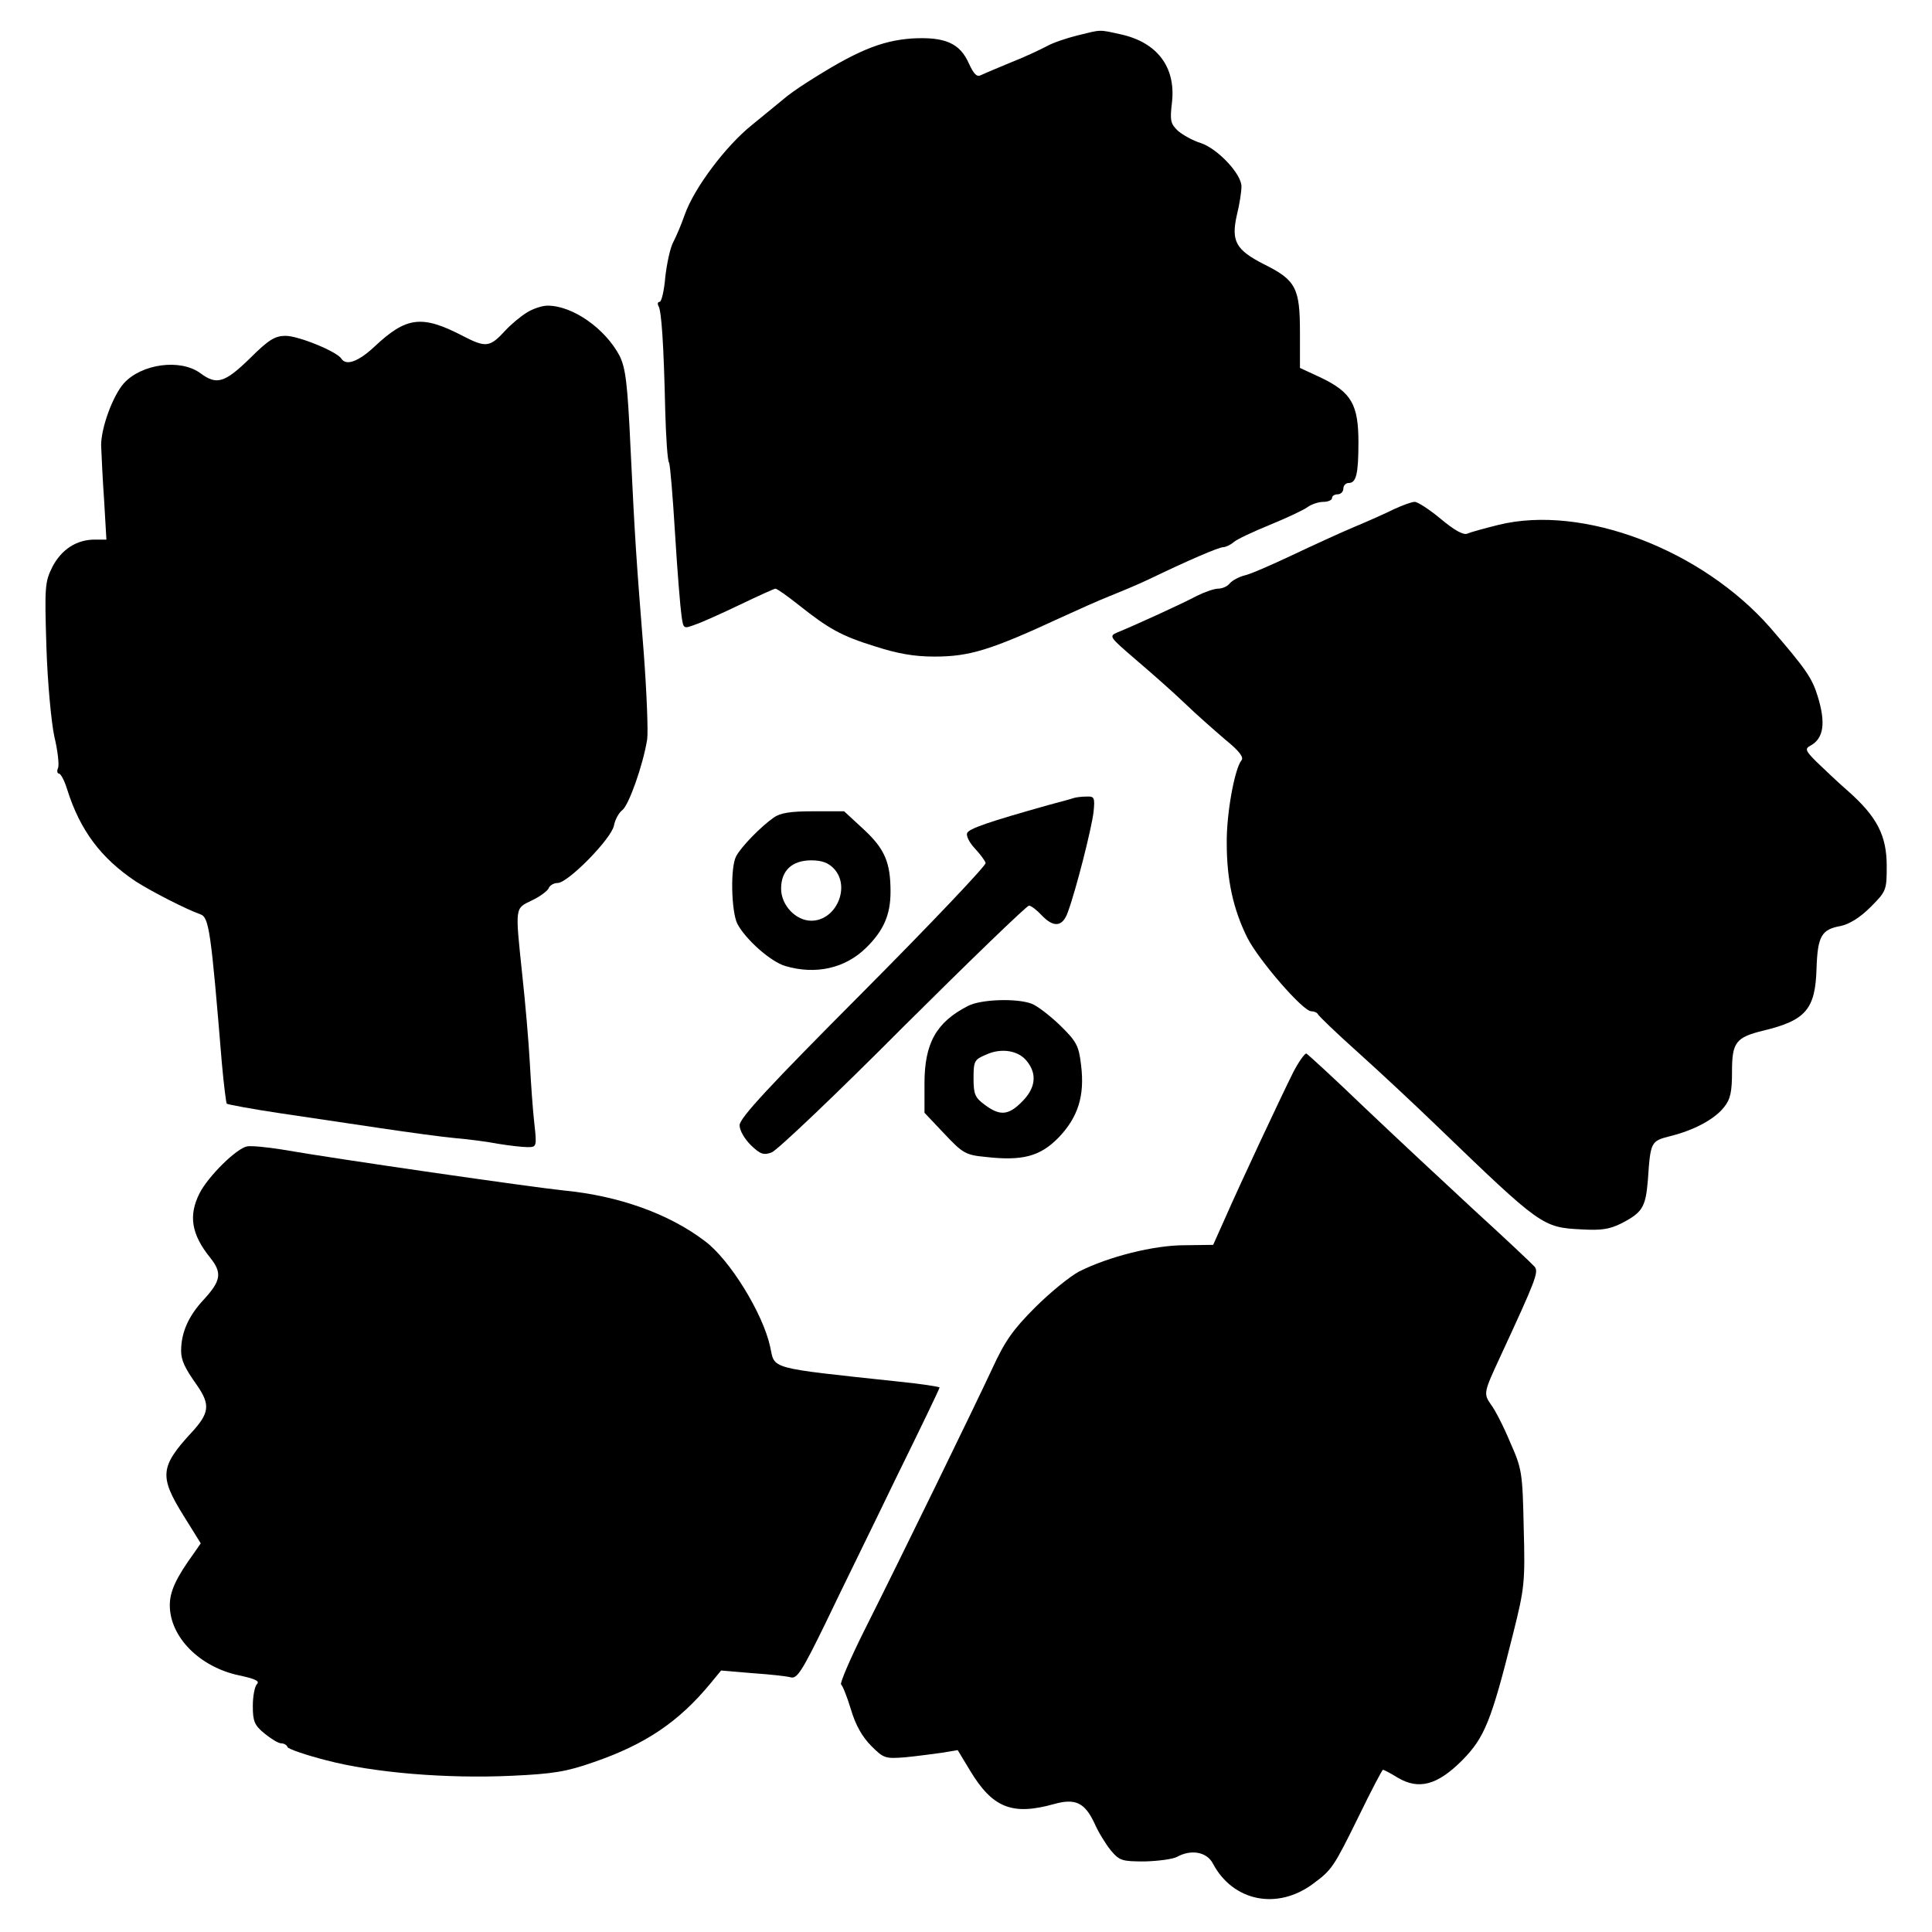
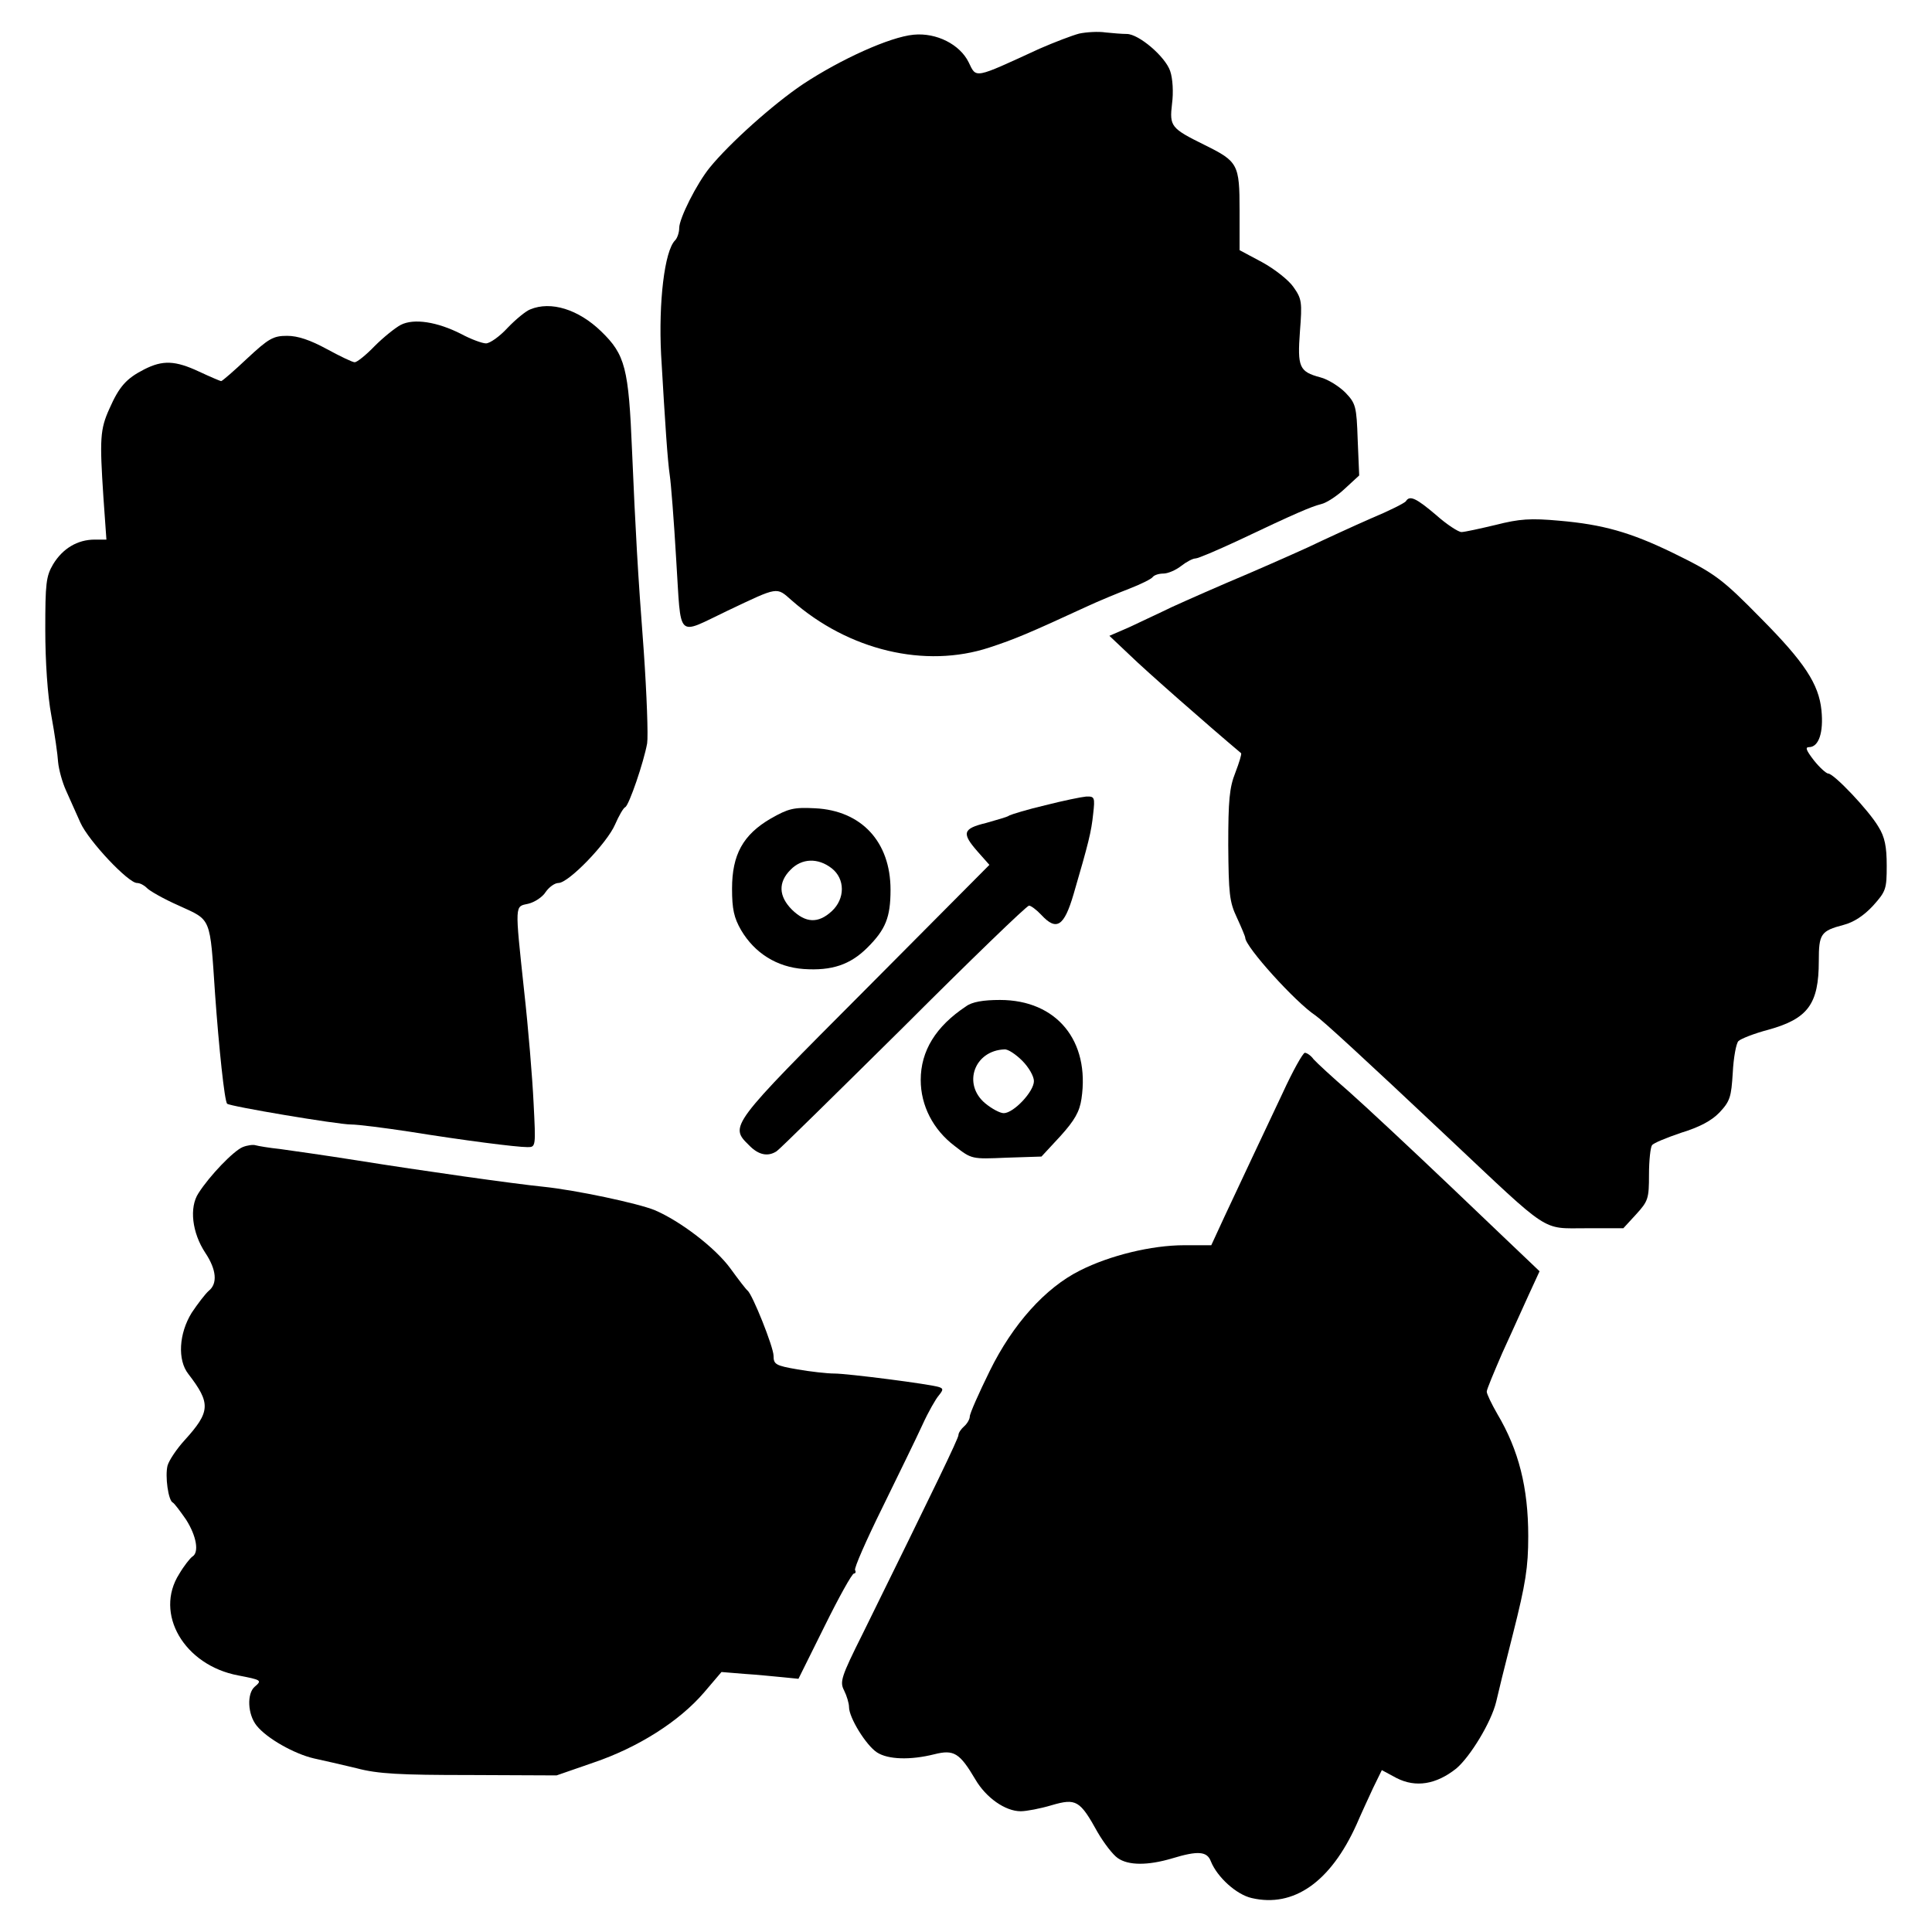
<svg xmlns="http://www.w3.org/2000/svg" version="1.0" width="512pt" height="512pt" viewBox="0 0 512 512" preserveAspectRatio="xMidYMid meet">
  <g transform="translate(0,512) scale(0.1,-0.1)" fill="#000000" stroke="none">
-     <path d="M2855 5026 c-28 -7 -64 -19 -80 -28 -17 -9 -59 -29 -95 -43 -36 -15 -72 -30 -80 -34 -11 -6 -19 2 -32 30 -24 55 -64 72 -152 67 -82 -6 -149 -34 -280 -118 -22 -14 -49 -33 -60 -43 -12 -10 -49 -40 -83 -68 -70 -56 -153 -167 -178 -237 -9 -26 -23 -59 -31 -74 -8 -15 -17 -57 -21 -93 -3 -36 -10 -65 -15 -65 -5 0 -6 -5 -3 -11 8 -12 14 -101 18 -280 2 -69 6 -130 10 -135 3 -5 10 -90 16 -189 6 -99 14 -196 17 -216 5 -36 5 -36 37 -24 18 6 71 30 119 53 48 23 90 42 93 42 4 0 31 -19 60 -42 82 -65 114 -83 204 -111 59 -19 103 -27 157 -27 94 0 149 17 339 105 39 18 95 43 125 55 30 12 78 32 105 45 104 50 185 85 197 85 6 0 19 6 27 13 9 8 52 28 96 46 44 18 89 39 100 47 11 8 30 14 42 14 13 0 23 5 23 10 0 6 7 10 15 10 8 0 15 7 15 15 0 8 6 15 14 15 20 0 26 23 26 108 0 100 -19 132 -97 170 l-58 27 0 95 c0 117 -11 138 -96 180 -74 38 -87 61 -71 131 7 28 12 61 12 75 0 33 -63 100 -108 115 -20 6 -47 21 -60 32 -20 19 -22 27 -16 77 10 93 -40 158 -136 179 -59 13 -50 13 -115 -3z" />
-     <path d="M1395 4291 c-16 -10 -41 -31 -55 -46 -42 -46 -52 -47 -114 -15 -108 56 -149 51 -234 -29 -42 -39 -74 -51 -87 -32 -11 19 -114 61 -148 61 -28 0 -45 -10 -95 -60 -67 -65 -88 -71 -131 -39 -53 39 -156 25 -203 -27 -29 -33 -60 -117 -60 -164 1 -25 4 -91 8 -147 l6 -103 -31 0 c-48 0 -88 -26 -112 -72 -20 -40 -21 -52 -16 -213 3 -94 13 -200 21 -237 9 -37 13 -74 10 -83 -4 -8 -2 -15 2 -15 5 0 15 -19 22 -42 34 -108 89 -182 182 -244 42 -27 134 -74 171 -87 23 -8 28 -43 57 -395 5 -56 11 -104 13 -107 3 -2 66 -14 140 -25 74 -11 195 -29 269 -40 74 -11 162 -23 195 -26 33 -3 84 -9 114 -15 30 -5 66 -9 79 -9 24 0 25 1 18 63 -4 34 -9 107 -12 162 -3 55 -12 159 -20 232 -19 182 -20 175 26 197 21 10 41 25 44 32 3 8 14 14 24 14 27 0 142 117 149 152 3 16 13 34 22 41 17 12 55 119 66 187 3 19 -1 123 -9 230 -20 251 -23 294 -35 542 -8 173 -13 212 -29 245 -38 72 -124 133 -191 133 -14 0 -39 -8 -56 -19z" />
-     <path d="M3695 3771 c-22 -11 -69 -32 -105 -47 -36 -15 -110 -49 -165 -75 -55 -26 -112 -51 -127 -54 -15 -4 -32 -13 -39 -21 -6 -8 -20 -14 -31 -14 -10 0 -36 -9 -56 -19 -39 -21 -171 -81 -211 -97 -23 -10 -21 -12 50 -73 41 -35 99 -86 129 -115 30 -29 79 -72 107 -96 37 -30 50 -47 43 -55 -18 -22 -40 -141 -39 -220 0 -96 17 -175 55 -251 31 -60 147 -194 169 -194 7 0 15 -3 17 -7 2 -5 50 -51 108 -103 58 -52 152 -140 210 -196 273 -263 278 -267 381 -272 52 -3 74 0 106 16 56 29 64 43 70 114 7 103 8 104 59 117 64 16 118 45 143 77 17 21 21 41 21 94 0 78 10 91 84 109 112 27 137 57 140 165 3 85 13 103 64 112 23 5 51 22 79 50 42 42 43 45 43 109 0 81 -26 131 -103 199 -29 25 -66 61 -84 78 -29 29 -30 34 -15 42 35 19 41 60 19 131 -15 49 -32 73 -126 182 -182 207 -497 327 -720 272 -36 -9 -73 -19 -82 -23 -10 -5 -34 8 -71 39 -30 25 -61 45 -69 45 -8 0 -32 -9 -54 -19z" />
-     <path d="M2845 3005 c-5 -2 -35 -10 -65 -18 -160 -45 -213 -63 -217 -75 -3 -7 6 -25 20 -40 14 -15 27 -32 29 -39 2 -6 -144 -160 -324 -341 -251 -252 -328 -335 -328 -354 0 -14 13 -36 30 -53 25 -24 34 -27 55 -19 14 5 171 154 348 332 178 177 328 322 334 322 5 0 20 -11 33 -25 32 -34 56 -32 70 8 22 60 63 222 68 265 4 39 2 42 -19 41 -13 0 -28 -2 -34 -4z" />
-     <path d="M2050 2953 c-33 -23 -86 -77 -99 -102 -16 -29 -13 -147 3 -179 22 -42 89 -101 127 -112 81 -24 159 -6 214 48 47 46 65 88 65 149 0 77 -15 113 -71 165 l-52 48 -81 0 c-61 0 -88 -4 -106 -17z m160 -135 c45 -48 6 -138 -60 -138 -41 0 -80 41 -80 85 0 48 29 75 80 75 27 0 45 -6 60 -22z" />
-     <path d="M2565 2454 c-84 -43 -115 -99 -115 -205 l0 -78 53 -56 c48 -51 56 -56 109 -61 97 -11 144 1 193 51 52 54 70 111 60 192 -6 52 -12 63 -56 106 -27 26 -61 52 -75 57 -39 15 -135 12 -169 -6z m157 -147 c27 -34 22 -71 -13 -106 -36 -37 -59 -39 -99 -9 -26 19 -30 28 -30 70 0 46 2 50 33 63 41 19 87 11 109 -18z" />
-     <path d="M3427 2278 c-31 -62 -140 -294 -182 -390 l-30 -67 -76 -1 c-81 0 -201 -30 -280 -70 -24 -13 -76 -55 -116 -95 -58 -58 -80 -89 -113 -161 -48 -103 -240 -497 -340 -696 -38 -76 -65 -140 -61 -142 4 -3 16 -33 26 -66 12 -41 30 -73 54 -97 33 -33 37 -34 90 -30 31 3 75 9 97 12 l42 7 32 -53 c60 -100 112 -121 223 -90 57 16 82 4 108 -52 10 -23 30 -55 43 -71 23 -27 29 -29 90 -29 35 1 74 6 85 12 38 21 79 13 95 -17 53 -101 171 -125 266 -54 50 37 54 43 121 179 33 68 62 123 64 123 2 0 20 -9 39 -21 56 -33 105 -20 171 46 59 60 77 103 135 336 30 120 32 135 28 280 -3 148 -5 157 -36 227 -17 41 -40 86 -51 100 -20 29 -19 32 25 127 95 205 102 224 91 238 -7 8 -77 74 -157 147 -80 74 -212 197 -293 274 -81 78 -151 142 -155 144 -4 1 -20 -21 -35 -50z" />
-     <path d="M655 2082 c-28 -5 -103 -79 -126 -124 -30 -59 -22 -109 28 -171 32 -40 29 -61 -17 -111 -41 -44 -60 -88 -60 -136 0 -25 10 -46 42 -91 36 -52 33 -74 -15 -126 -83 -90 -85 -116 -21 -219 l46 -74 -18 -26 c-47 -65 -64 -101 -64 -138 0 -84 79 -164 184 -186 42 -9 55 -15 47 -23 -6 -6 -11 -32 -11 -58 0 -40 4 -51 31 -73 17 -14 37 -26 44 -26 7 0 15 -4 17 -10 2 -5 48 -21 103 -35 125 -33 318 -49 491 -41 110 5 146 11 217 36 137 47 226 107 310 209 l28 34 82 -7 c45 -3 91 -8 102 -11 17 -5 30 15 92 142 39 82 124 254 187 385 64 130 116 238 116 241 0 2 -51 10 -112 16 -346 37 -324 32 -337 92 -19 88 -107 231 -173 280 -96 73 -229 120 -373 134 -87 9 -601 83 -750 109 -38 6 -79 10 -90 8z" />
+     <path d="M2860 5031 c-19 -5 -66 -23 -105 -40 -176 -81 -167 -79 -188 -36 -23 47 -85 79 -146 73 -63 -6 -193 -65 -293 -131 -79 -53 -195 -157 -247 -221 -35 -43 -81 -135 -81 -160 0 -12 -5 -27 -11 -33 -28 -28 -44 -164 -37 -303 11 -188 17 -279 23 -320 3 -19 11 -119 17 -223 14 -216 -2 -201 137 -135 135 64 128 63 169 27 151 -133 354 -181 524 -125 67 22 103 37 259 109 30 14 81 35 112 47 31 12 59 26 62 31 4 5 16 9 28 9 12 0 33 9 47 20 14 11 31 20 38 20 7 0 56 21 110 46 158 75 196 91 223 98 14 3 43 22 63 41 l38 35 -4 95 c-3 88 -5 96 -33 125 -16 16 -46 35 -66 40 -56 15 -61 27 -54 122 6 77 5 86 -17 117 -12 18 -50 48 -83 66 l-60 32 0 105 c0 123 -4 130 -93 174 -89 44 -93 49 -86 109 4 30 2 67 -5 87 -13 38 -83 98 -115 98 -12 0 -37 2 -56 4 -19 3 -51 1 -70 -3z" />
+     <path d="M1405 4300 c-11 -4 -38 -26 -60 -49 -21 -23 -47 -41 -57 -41 -10 0 -40 11 -66 25 -63 32 -125 42 -160 24 -15 -8 -46 -33 -69 -56 -23 -24 -47 -43 -53 -43 -6 0 -39 16 -74 35 -44 24 -77 35 -105 35 -37 0 -49 -7 -106 -60 -35 -33 -66 -60 -69 -60 -2 0 -28 11 -58 25 -64 30 -97 31 -146 6 -47 -24 -66 -45 -92 -104 -25 -55 -26 -81 -16 -234 l8 -113 -31 0 c-46 0 -85 -24 -110 -65 -19 -32 -21 -51 -21 -174 0 -83 6 -174 16 -227 9 -49 17 -105 18 -124 2 -20 11 -53 21 -75 10 -22 27 -60 38 -85 22 -49 127 -160 150 -160 8 0 19 -6 26 -13 6 -7 44 -29 85 -47 87 -40 82 -27 96 -235 10 -140 25 -284 32 -290 7 -7 293 -55 328 -55 19 0 89 -9 155 -19 143 -23 283 -41 313 -41 22 0 22 1 16 118 -3 64 -14 198 -25 296 -25 234 -25 223 11 231 17 4 38 18 46 31 9 13 24 24 34 24 27 0 129 106 150 155 10 23 22 44 27 46 10 5 49 119 58 169 3 19 -1 130 -9 245 -16 209 -22 321 -31 530 -9 220 -18 255 -82 317 -60 58 -133 81 -188 58z" />
+     <path d="M3726 3792 c-3 -5 -45 -26 -93 -46 -48 -21 -124 -56 -168 -77 -44 -20 -141 -63 -215 -94 -74 -32 -151 -66 -170 -76 -19 -9 -59 -28 -87 -41 l-53 -23 55 -52 c41 -40 206 -185 294 -259 2 -2 -5 -25 -15 -51 -16 -40 -19 -74 -19 -193 1 -128 3 -150 23 -192 12 -26 22 -50 22 -53 0 -24 133 -171 186 -206 19 -13 127 -112 353 -325 272 -256 245 -239 364 -239 l99 0 34 37 c32 35 34 42 34 105 0 38 4 73 8 78 4 6 39 20 77 33 49 15 81 32 102 54 28 30 31 41 35 105 2 40 9 78 15 84 6 6 41 20 79 30 105 29 134 68 134 182 0 72 5 80 66 96 27 7 54 25 78 51 34 38 36 44 36 106 0 50 -5 76 -22 103 -25 43 -118 141 -133 141 -5 0 -23 16 -38 35 -20 26 -24 35 -13 35 26 0 39 39 33 98 -7 69 -45 127 -159 242 -105 107 -123 120 -233 174 -115 56 -188 76 -302 86 -77 7 -106 5 -169 -11 -42 -10 -83 -19 -91 -19 -8 0 -39 20 -67 45 -53 45 -70 53 -80 37z" />
+     <path d="M2770 2986 c-47 -11 -89 -24 -95 -27 -5 -4 -34 -12 -62 -20 -62 -15 -65 -27 -22 -76 l31 -35 -331 -333 c-358 -359 -358 -359 -306 -410 25 -26 50 -31 73 -16 7 4 158 153 336 329 177 177 327 322 333 322 5 0 20 -11 33 -25 40 -43 60 -30 85 55 40 137 47 165 52 213 5 44 4 47 -19 46 -12 -1 -61 -11 -108 -23z" />
+     <path d="M2043 2951 c-74 -43 -103 -96 -103 -186 0 -54 5 -77 24 -110 36 -61 95 -98 166 -103 74 -5 123 11 169 57 48 48 61 80 61 153 0 127 -77 210 -200 216 -57 3 -71 -1 -117 -27z m161 -132 c36 -28 36 -81 0 -114 -36 -33 -69 -31 -105 4 -36 36 -37 73 -4 106 30 31 73 32 109 4z" />
+     <path d="M2560 2453 c-80 -53 -120 -118 -120 -195 0 -68 33 -132 90 -175 45 -35 45 -35 137 -31 l93 3 50 54 c38 42 51 65 56 99 23 154 -66 262 -216 262 -44 0 -74 -5 -90 -17z m149 -144 c17 -17 31 -41 31 -54 0 -28 -54 -85 -80 -85 -10 0 -32 12 -49 26 -61 51 -29 140 51 143 9 1 30 -13 47 -30z" />
+     <path d="M3399 2223 c-56 -118 -97 -206 -153 -325 l-36 -78 -72 0 c-86 0 -197 -27 -276 -67 -92 -46 -178 -142 -239 -266 -29 -59 -53 -113 -53 -121 0 -7 -7 -19 -15 -26 -8 -7 -15 -17 -15 -23 0 -9 -62 -137 -254 -527 -57 -114 -61 -127 -49 -150 7 -14 13 -34 13 -44 0 -28 45 -101 74 -120 29 -19 88 -21 152 -5 52 13 67 4 109 -67 28 -48 79 -84 120 -84 15 0 52 7 82 16 65 19 75 13 122 -72 17 -29 40 -59 53 -68 28 -20 80 -20 144 -1 69 21 93 19 103 -8 17 -42 68 -88 108 -97 111 -26 209 42 278 195 12 28 32 71 44 97 l23 47 39 -21 c51 -26 105 -17 158 25 37 31 93 123 106 177 3 14 23 96 45 182 33 131 40 174 40 257 0 128 -25 228 -82 324 -15 26 -28 53 -28 59 0 6 19 51 41 102 23 50 54 119 70 154 l29 63 -23 22 c-13 12 -108 103 -213 203 -104 99 -225 212 -269 251 -44 38 -86 77 -94 86 -7 10 -18 17 -23 17 -5 0 -32 -48 -59 -107z" />
+     <path d="M643 2080 c-24 -10 -87 -75 -117 -122 -25 -38 -17 -105 18 -158 30 -45 33 -82 9 -101 -9 -8 -29 -34 -45 -58 -34 -55 -38 -125 -9 -162 60 -78 59 -100 -10 -176 -21 -23 -41 -53 -45 -67 -7 -28 2 -93 14 -98 4 -2 19 -22 35 -45 28 -44 35 -87 17 -98 -6 -4 -22 -24 -35 -46 -67 -105 13 -242 156 -269 62 -12 64 -13 44 -30 -21 -18 -19 -73 5 -103 27 -34 100 -75 152 -87 24 -5 75 -17 113 -26 56 -15 115 -18 300 -18 l230 -1 98 34 c118 40 227 109 293 186 l46 54 61 -5 c34 -2 80 -7 103 -9 l40 -4 69 139 c38 77 73 140 78 140 4 0 6 4 3 9 -3 5 30 80 73 167 43 88 91 186 106 219 15 33 35 68 43 77 12 15 12 18 1 22 -24 8 -243 36 -278 36 -19 0 -63 5 -98 11 -57 10 -63 13 -63 36 0 23 -56 163 -69 173 -4 3 -24 29 -45 58 -40 55 -133 126 -201 155 -44 18 -208 53 -295 62 -79 8 -320 42 -495 70 -82 13 -174 26 -203 30 -29 3 -58 8 -65 10 -6 2 -22 0 -34 -5z" />
  </g>
</svg>
